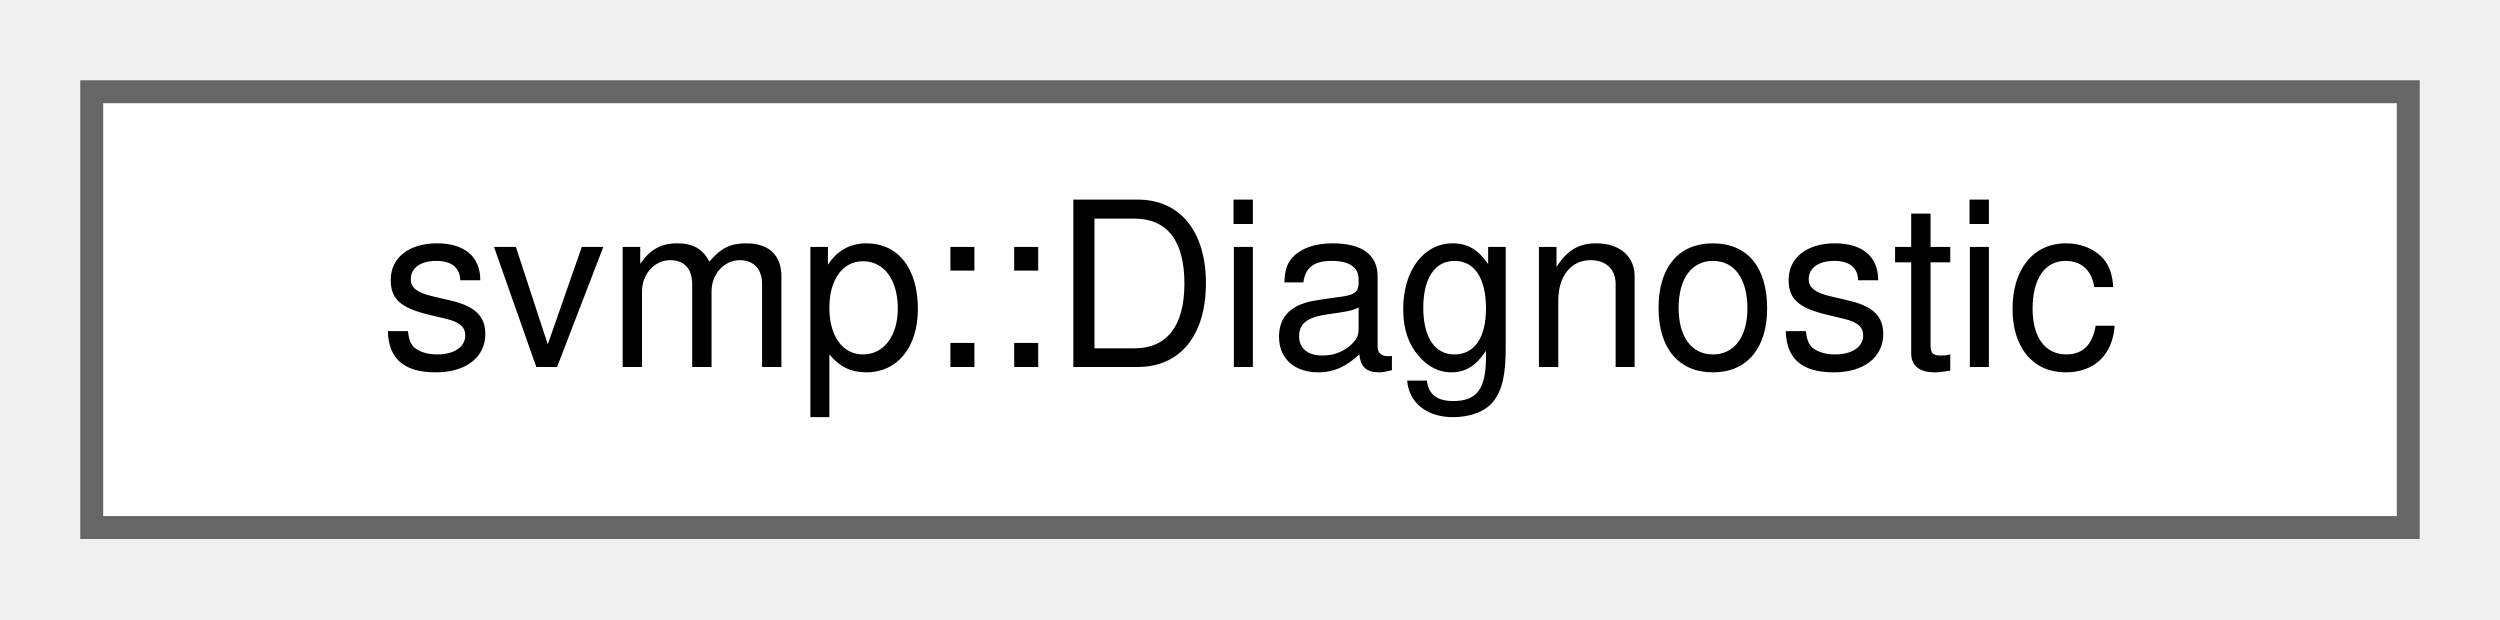
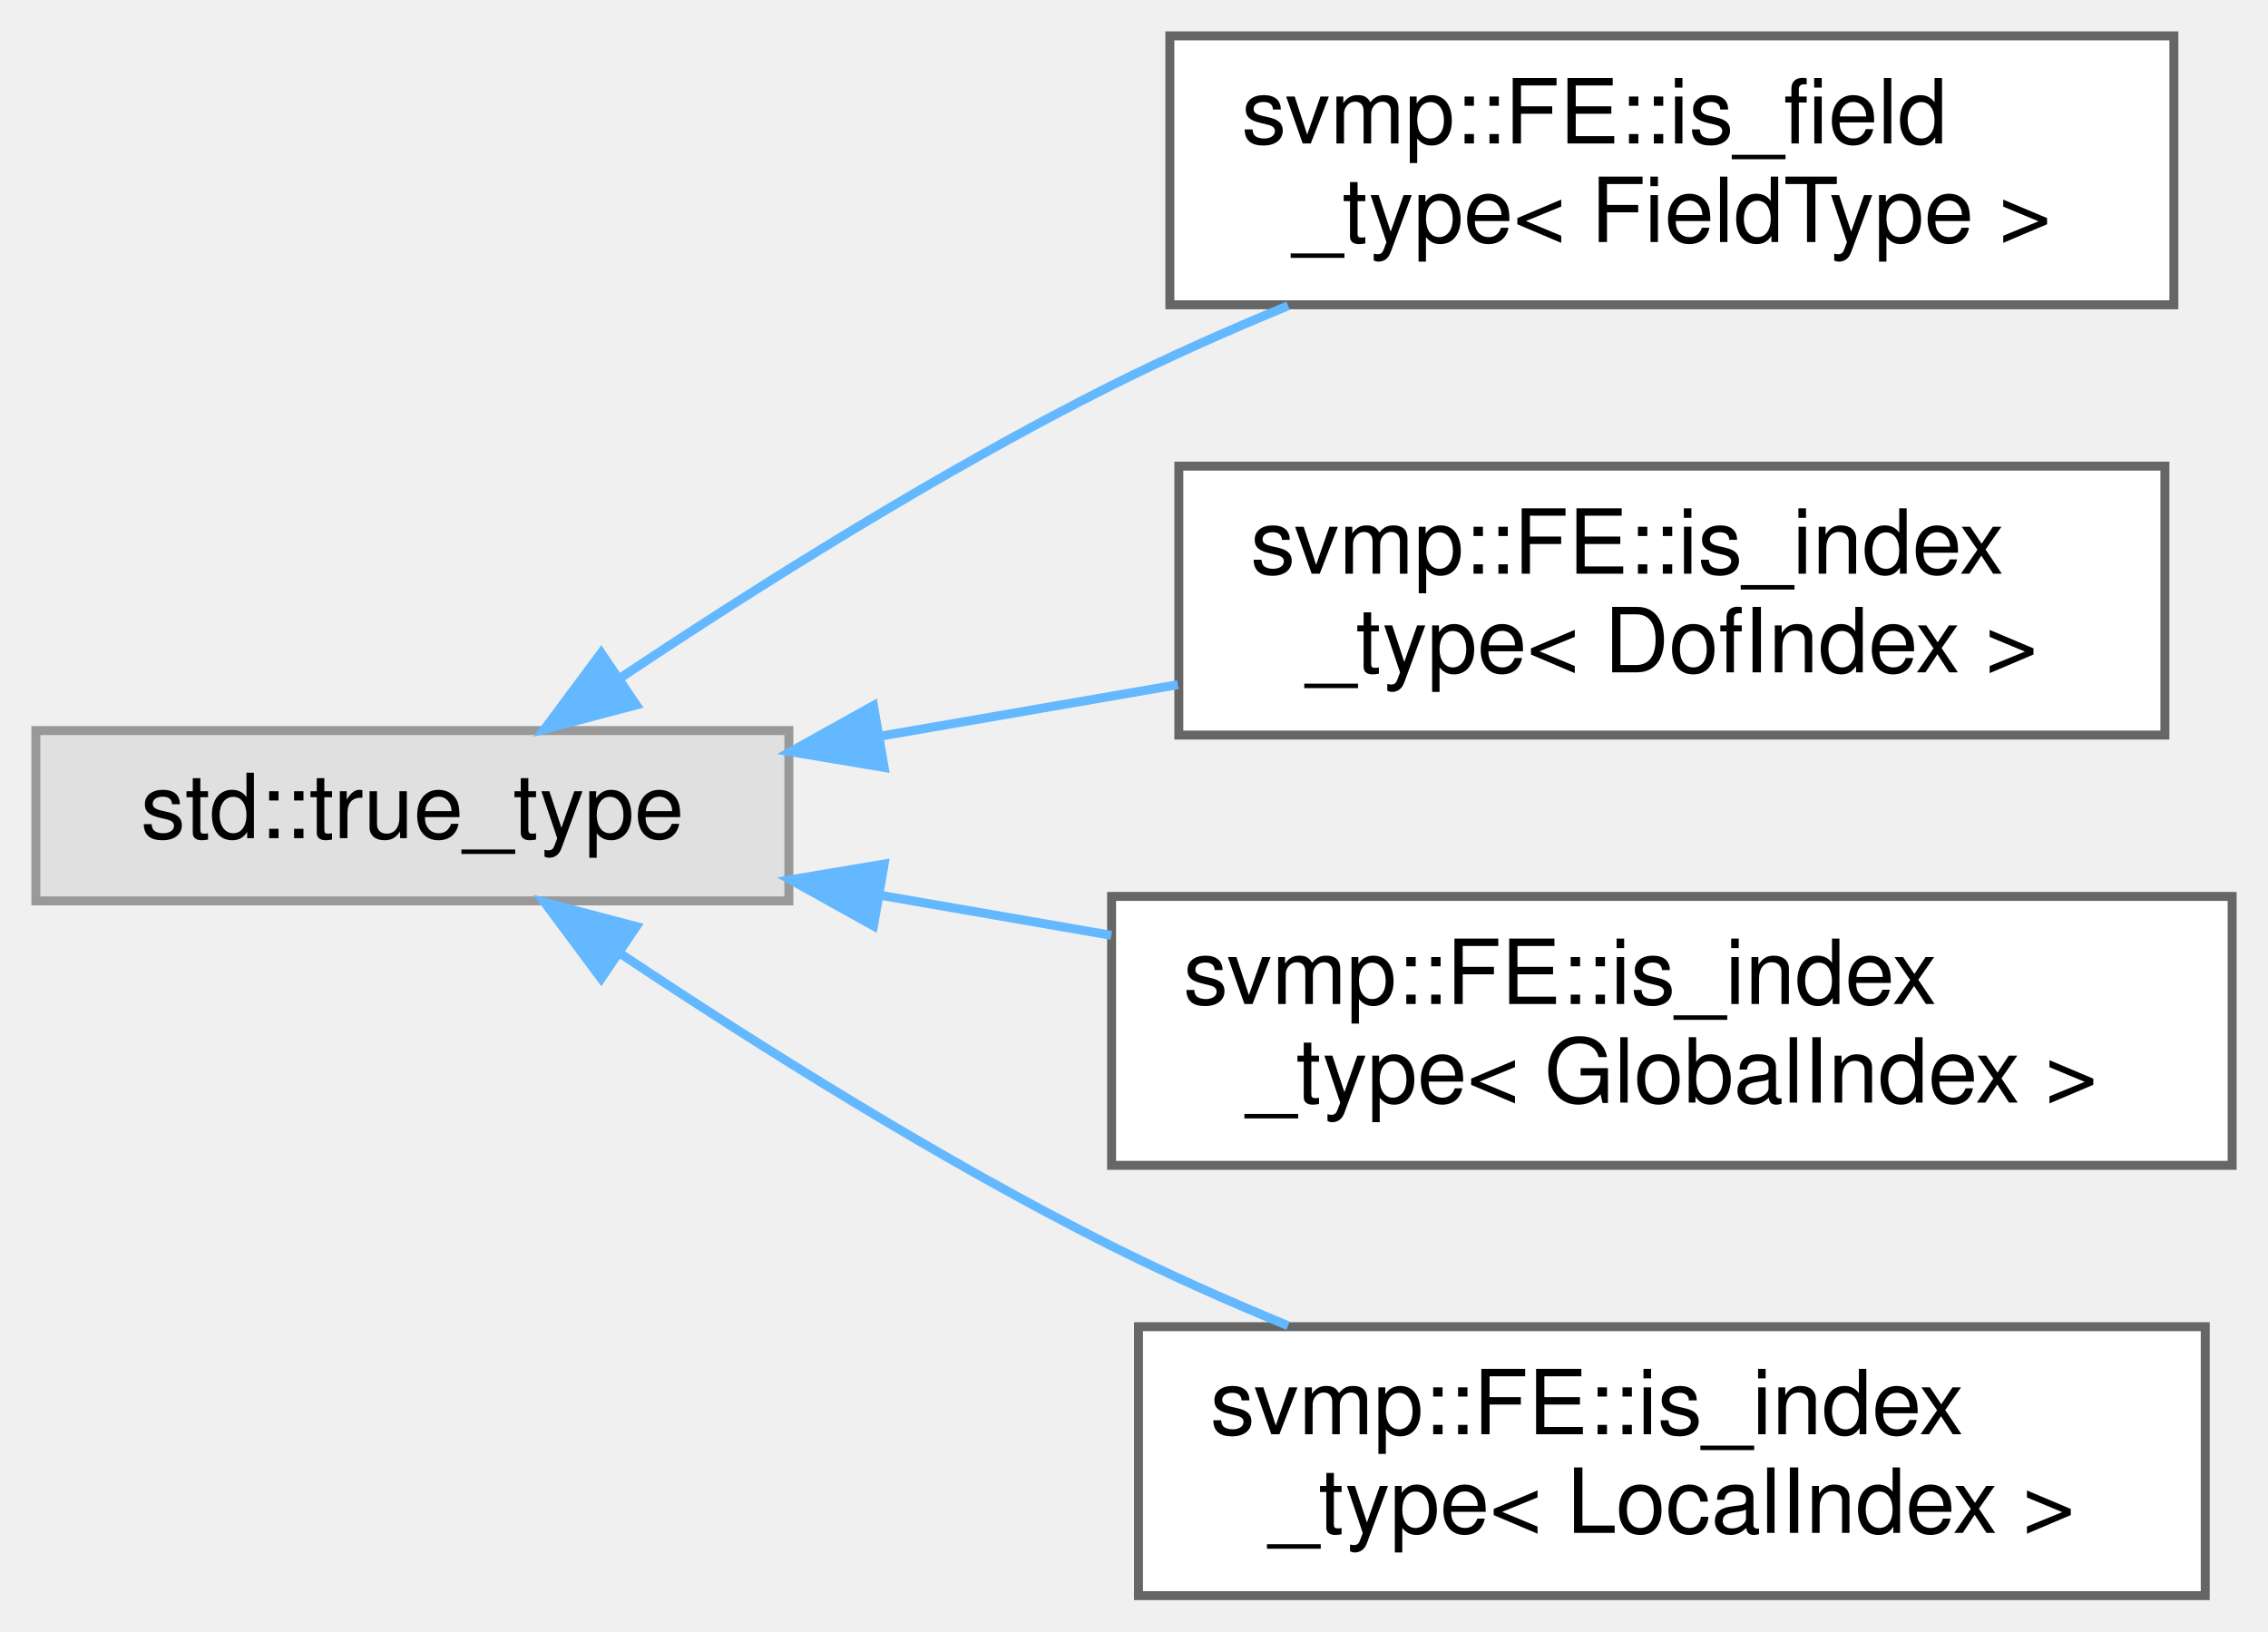
- <svg xmlns="http://www.w3.org/2000/svg" xmlns:xlink="http://www.w3.org/1999/xlink" width="109pt" height="27pt" viewBox="0.00 0.00 109.00 27.00">
-   <g id="graph0" class="graph" transform="scale(1 1) rotate(0) translate(4 23)">
+ <svg xmlns="http://www.w3.org/2000/svg" xmlns:xlink="http://www.w3.org/1999/xlink" width="253pt" height="182pt" viewBox="0.00 0.00 253.00 182.00">
+   <g id="graph0" class="graph" transform="scale(1 1) rotate(0) translate(4 178)">
    <g id="Node000000" class="node">
      <g id="a_Node000000">
-         <a xlink:href="classsvmp_1_1_diagnostic.html" target="_top" xlink:title="A diagnostic message bundled with the source location where it was written.">
-           <polygon fill="white" stroke="#666666" points="101,-19 0,-19 0,0 101,0 101,-19" />
-           <text text-anchor="middle" x="50.5" y="-7" font-family="Helvetica,sans-Serif" font-size="10.00">svmp::Diagnostic</text>
+         <a xlink:title=" ">
+           <polygon fill="#e0e0e0" stroke="#999999" points="84,-96.5 0,-96.5 0,-77.5 84,-77.5 84,-96.5" />
+           <text text-anchor="middle" x="42" y="-84.5" font-family="Helvetica,sans-Serif" font-size="10.00">std::true_type</text>
+         </a>
+       </g>
+     </g>
+     <g id="Node000001" class="node">
+       <g id="a_Node000001">
+         <a xlink:href="structsvmp_1_1_f_e_1_1is__field__type_3_01_field_type_01_4.html" target="_top" xlink:title=" ">
+           <polygon fill="white" stroke="#666666" points="238.5,-174 126.5,-174 126.5,-144 238.5,-144 238.5,-174" />
+           <text text-anchor="start" x="134.5" y="-162" font-family="Helvetica,sans-Serif" font-size="10.00">svmp::FE::is_field</text>
+           <text text-anchor="middle" x="182.5" y="-151" font-family="Helvetica,sans-Serif" font-size="10.00">_type&lt; FieldType &gt;</text>
+         </a>
+       </g>
+     </g>
+     <g id="edge121_Node000000_Node000001" class="edge">
+       <g id="a_edge121_Node000000_Node000001">
+         <a xlink:title=" ">
+           <path fill="none" stroke="#63b8ff" d="M65.33,-102.46C80.37,-112.49 100.87,-125.41 120,-135 126.25,-138.13 133.01,-141.14 139.69,-143.89" />
+           <polygon fill="#63b8ff" stroke="#63b8ff" points="66.98,-99.36 56.74,-96.66 63.06,-105.16 66.98,-99.36" />
+         </a>
+       </g>
+     </g>
+     <g id="Node000002" class="node">
+       <g id="a_Node000002">
+         <a xlink:href="structsvmp_1_1_f_e_1_1is__index__type_3_01_dof_index_01_4.html" target="_top" xlink:title=" ">
+           <polygon fill="white" stroke="#666666" points="237.5,-126 127.5,-126 127.5,-96 237.5,-96 237.5,-126" />
+           <text text-anchor="start" x="135.5" y="-114" font-family="Helvetica,sans-Serif" font-size="10.00">svmp::FE::is_index</text>
+           <text text-anchor="middle" x="182.5" y="-103" font-family="Helvetica,sans-Serif" font-size="10.00">_type&lt; DofIndex &gt;</text>
+         </a>
+       </g>
+     </g>
+     <g id="edge122_Node000000_Node000002" class="edge">
+       <g id="a_edge122_Node000000_Node000002">
+         <a xlink:title=" ">
+           <path fill="none" stroke="#63b8ff" d="M94.29,-95.89C105.08,-97.76 116.5,-99.74 127.39,-101.62" />
+           <polygon fill="#63b8ff" stroke="#63b8ff" points="94.63,-92.39 84.18,-94.14 93.44,-99.29 94.63,-92.39" />
+         </a>
+       </g>
+     </g>
+     <g id="Node000003" class="node">
+       <g id="a_Node000003">
+         <a xlink:href="structsvmp_1_1_f_e_1_1is__index__type_3_01_global_index_01_4.html" target="_top" xlink:title=" ">
+           <polygon fill="white" stroke="#666666" points="245,-78 120,-78 120,-48 245,-48 245,-78" />
+           <text text-anchor="start" x="128" y="-66" font-family="Helvetica,sans-Serif" font-size="10.00">svmp::FE::is_index</text>
+           <text text-anchor="middle" x="182.5" y="-55" font-family="Helvetica,sans-Serif" font-size="10.00">_type&lt; GlobalIndex &gt;</text>
+         </a>
+       </g>
+     </g>
+     <g id="edge123_Node000000_Node000003" class="edge">
+       <g id="a_edge123_Node000000_Node000003">
+         <a xlink:title=" ">
+           <path fill="none" stroke="#63b8ff" d="M94.19,-78.13C102.58,-76.68 111.36,-75.16 119.97,-73.66" />
+           <polygon fill="#63b8ff" stroke="#63b8ff" points="93.44,-74.71 84.18,-79.86 94.63,-81.61 93.44,-74.71" />
+         </a>
+       </g>
+     </g>
+     <g id="Node000004" class="node">
+       <g id="a_Node000004">
+         <a xlink:href="structsvmp_1_1_f_e_1_1is__index__type_3_01_local_index_01_4.html" target="_top" xlink:title=" ">
+           <polygon fill="white" stroke="#666666" points="242,-30 123,-30 123,0 242,0 242,-30" />
+           <text text-anchor="start" x="131" y="-18" font-family="Helvetica,sans-Serif" font-size="10.00">svmp::FE::is_index</text>
+           <text text-anchor="middle" x="182.5" y="-7" font-family="Helvetica,sans-Serif" font-size="10.00">_type&lt; LocalIndex &gt;</text>
+         </a>
+       </g>
+     </g>
+     <g id="edge124_Node000000_Node000004" class="edge">
+       <g id="a_edge124_Node000000_Node000004">
+         <a xlink:title=" ">
+           <path fill="none" stroke="#63b8ff" d="M65.33,-71.54C80.37,-61.51 100.87,-48.59 120,-39 126.25,-35.87 133.01,-32.86 139.69,-30.11" />
+           <polygon fill="#63b8ff" stroke="#63b8ff" points="63.06,-68.84 56.74,-77.34 66.98,-74.64 63.06,-68.84" />
        </a>
      </g>
    </g>
  </g>
</svg>
